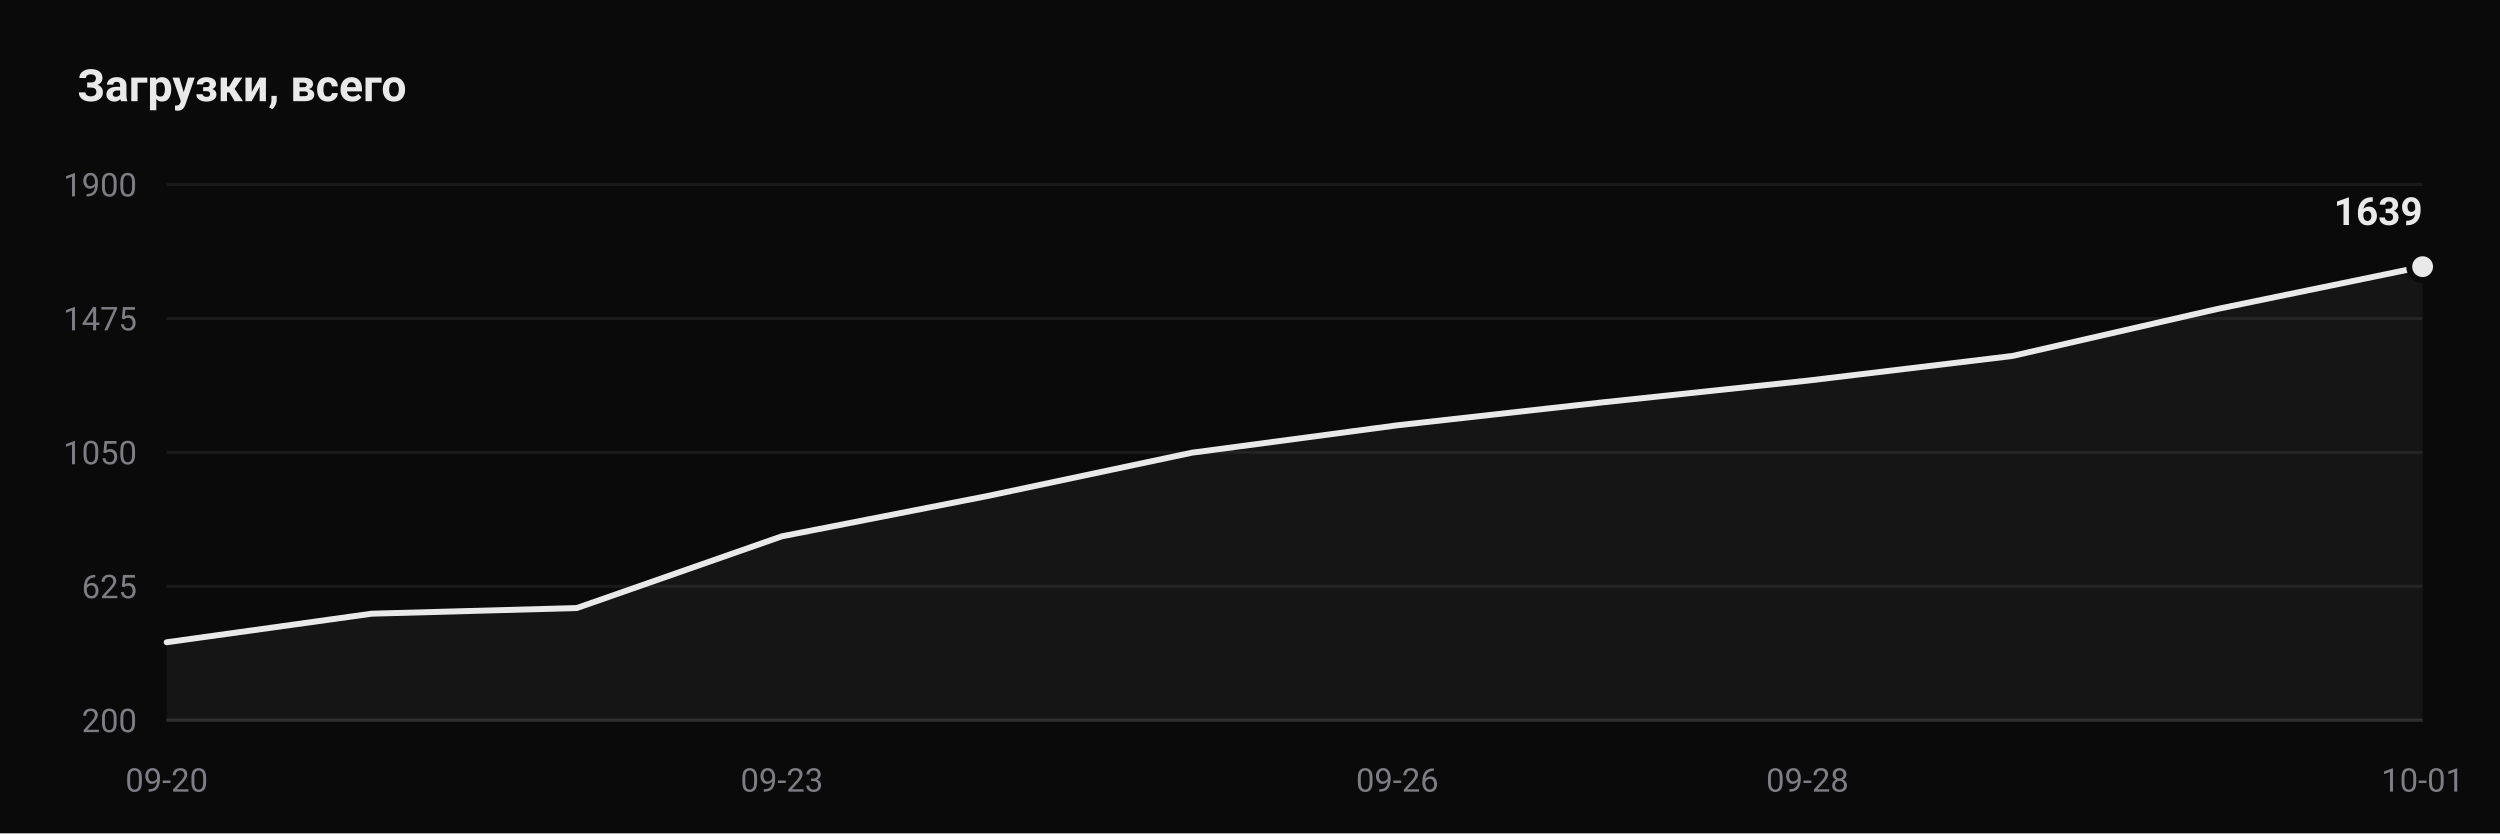
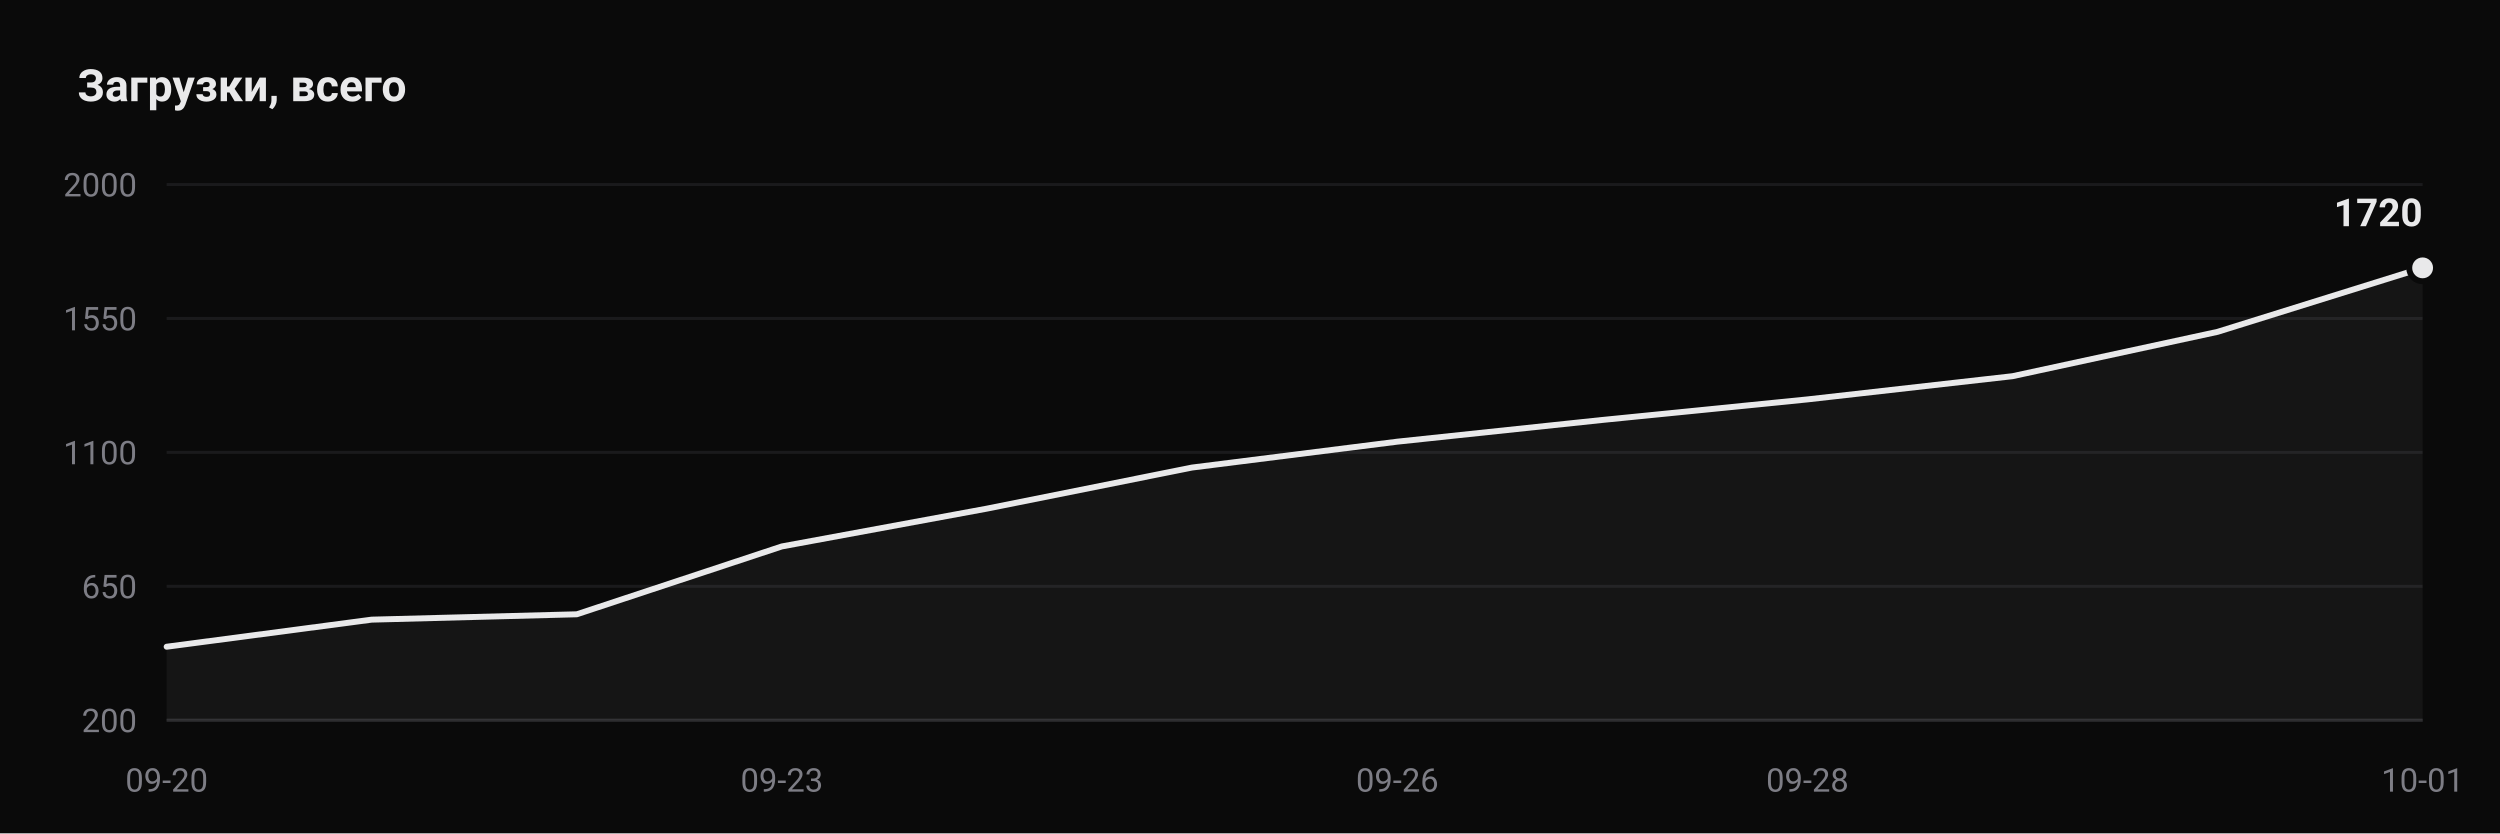
- <svg xmlns="http://www.w3.org/2000/svg" viewBox="0 0 840 280" width="840" height="280" role="img" aria-label="Downloads: 1639">
+ <svg xmlns="http://www.w3.org/2000/svg" viewBox="0 0 840 280" width="840" height="280" role="img" aria-label="Downloads: 1720">
  <rect width="840" height="280" fill="#0a0a0a" />
  <text x="26" y="34" font-family="ui-sans-serif, -apple-system, Segoe UI, Roboto, Helvetica, Arial, sans-serif" font-size="15" font-weight="600" fill="#e9e9ea">Загрузки, всего</text>
  <line x1="56" y1="242.0" x2="814" y2="242.0" stroke="#1a1a1c" stroke-width="1" />
  <text x="46" y="246.0" text-anchor="end" font-family="ui-sans-serif, -apple-system, Segoe UI, Roboto, Helvetica, Arial, sans-serif" font-size="11" fill="#7d7d85">200</text>
  <line x1="56" y1="197.0" x2="814" y2="197.0" stroke="#1a1a1c" stroke-width="1" />
-   <text x="46" y="201.0" text-anchor="end" font-family="ui-sans-serif, -apple-system, Segoe UI, Roboto, Helvetica, Arial, sans-serif" font-size="11" fill="#7d7d85">625</text>
+   <text x="46" y="201.0" text-anchor="end" font-family="ui-sans-serif, -apple-system, Segoe UI, Roboto, Helvetica, Arial, sans-serif" font-size="11" fill="#7d7d85">650</text>
  <line x1="56" y1="152.0" x2="814" y2="152.0" stroke="#1a1a1c" stroke-width="1" />
-   <text x="46" y="156.0" text-anchor="end" font-family="ui-sans-serif, -apple-system, Segoe UI, Roboto, Helvetica, Arial, sans-serif" font-size="11" fill="#7d7d85">1050</text>
+   <text x="46" y="156.0" text-anchor="end" font-family="ui-sans-serif, -apple-system, Segoe UI, Roboto, Helvetica, Arial, sans-serif" font-size="11" fill="#7d7d85">1100</text>
  <line x1="56" y1="107.0" x2="814" y2="107.0" stroke="#1a1a1c" stroke-width="1" />
-   <text x="46" y="111.0" text-anchor="end" font-family="ui-sans-serif, -apple-system, Segoe UI, Roboto, Helvetica, Arial, sans-serif" font-size="11" fill="#7d7d85">1475</text>
+   <text x="46" y="111.0" text-anchor="end" font-family="ui-sans-serif, -apple-system, Segoe UI, Roboto, Helvetica, Arial, sans-serif" font-size="11" fill="#7d7d85">1550</text>
  <line x1="56" y1="62.0" x2="814" y2="62.0" stroke="#1a1a1c" stroke-width="1" />
-   <text x="46" y="66.0" text-anchor="end" font-family="ui-sans-serif, -apple-system, Segoe UI, Roboto, Helvetica, Arial, sans-serif" font-size="11" fill="#7d7d85">1900</text>
+   <text x="46" y="66.0" text-anchor="end" font-family="ui-sans-serif, -apple-system, Segoe UI, Roboto, Helvetica, Arial, sans-serif" font-size="11" fill="#7d7d85">2000</text>
  <line x1="56" y1="242.0" x2="814" y2="242.0" stroke="#2a2a2d" stroke-width="1" />
-   <path d="M 56.0 242.0 L 56.0 215.8 L 124.9 206.2 L 193.8 204.3 L 262.7 180.2 L 331.6 166.7 L 400.5 152.1 L 469.5 142.9 L 538.4 135.2 L 607.3 127.9 L 676.2 119.6 L 745.1 103.8 L 814.0 89.6 L 814.0 242.0 Z" fill="#e9e9ea" fill-opacity="0.05" />
-   <polyline points="56.0,215.8 124.9,206.2 193.8,204.3 262.7,180.2 331.6,166.7 400.5,152.1 469.5,142.9 538.4,135.2 607.3,127.9 676.2,119.6 745.1,103.8 814.0,89.6" fill="none" stroke="#e9e9ea" stroke-width="2" stroke-linejoin="round" stroke-linecap="round" />
-   <circle cx="814.0" cy="89.6" r="4.5" fill="#e9e9ea" stroke="#0a0a0a" stroke-width="2" />
-   <text x="814.0" y="75.6" text-anchor="end" font-family="ui-sans-serif, -apple-system, Segoe UI, Roboto, Helvetica, Arial, sans-serif" font-size="13" font-weight="600" fill="#e9e9ea">1639</text>
+   <path d="M 56.0 242.0 L 56.0 217.3 L 124.9 208.2 L 193.8 206.4 L 262.7 183.6 L 331.6 170.9 L 400.5 157.1 L 469.5 148.4 L 538.4 141.1 L 607.3 134.2 L 676.2 126.4 L 745.1 111.5 L 814.0 90.0 L 814.0 242.0 Z" fill="#e9e9ea" fill-opacity="0.05" />
+   <polyline points="56.0,217.3 124.9,208.2 193.8,206.4 262.7,183.6 331.6,170.9 400.5,157.1 469.5,148.4 538.4,141.1 607.3,134.2 676.2,126.4 745.1,111.5 814.0,90.0" fill="none" stroke="#e9e9ea" stroke-width="2" stroke-linejoin="round" stroke-linecap="round" />
+   <circle cx="814.0" cy="90.0" r="4.5" fill="#e9e9ea" stroke="#0a0a0a" stroke-width="2" />
+   <text x="814.0" y="76.0" text-anchor="end" font-family="ui-sans-serif, -apple-system, Segoe UI, Roboto, Helvetica, Arial, sans-serif" font-size="13" font-weight="600" fill="#e9e9ea">1720</text>
  <text x="56.0" y="266" text-anchor="middle" font-family="ui-sans-serif, -apple-system, Segoe UI, Roboto, Helvetica, Arial, sans-serif" font-size="11" fill="#7d7d85">09-20</text>
  <text x="262.7" y="266" text-anchor="middle" font-family="ui-sans-serif, -apple-system, Segoe UI, Roboto, Helvetica, Arial, sans-serif" font-size="11" fill="#7d7d85">09-23</text>
  <text x="469.5" y="266" text-anchor="middle" font-family="ui-sans-serif, -apple-system, Segoe UI, Roboto, Helvetica, Arial, sans-serif" font-size="11" fill="#7d7d85">09-26</text>
  <text x="607.3" y="266" text-anchor="middle" font-family="ui-sans-serif, -apple-system, Segoe UI, Roboto, Helvetica, Arial, sans-serif" font-size="11" fill="#7d7d85">09-28</text>
  <text x="814.0" y="266" text-anchor="middle" font-family="ui-sans-serif, -apple-system, Segoe UI, Roboto, Helvetica, Arial, sans-serif" font-size="11" fill="#7d7d85">10-01</text>
</svg>
